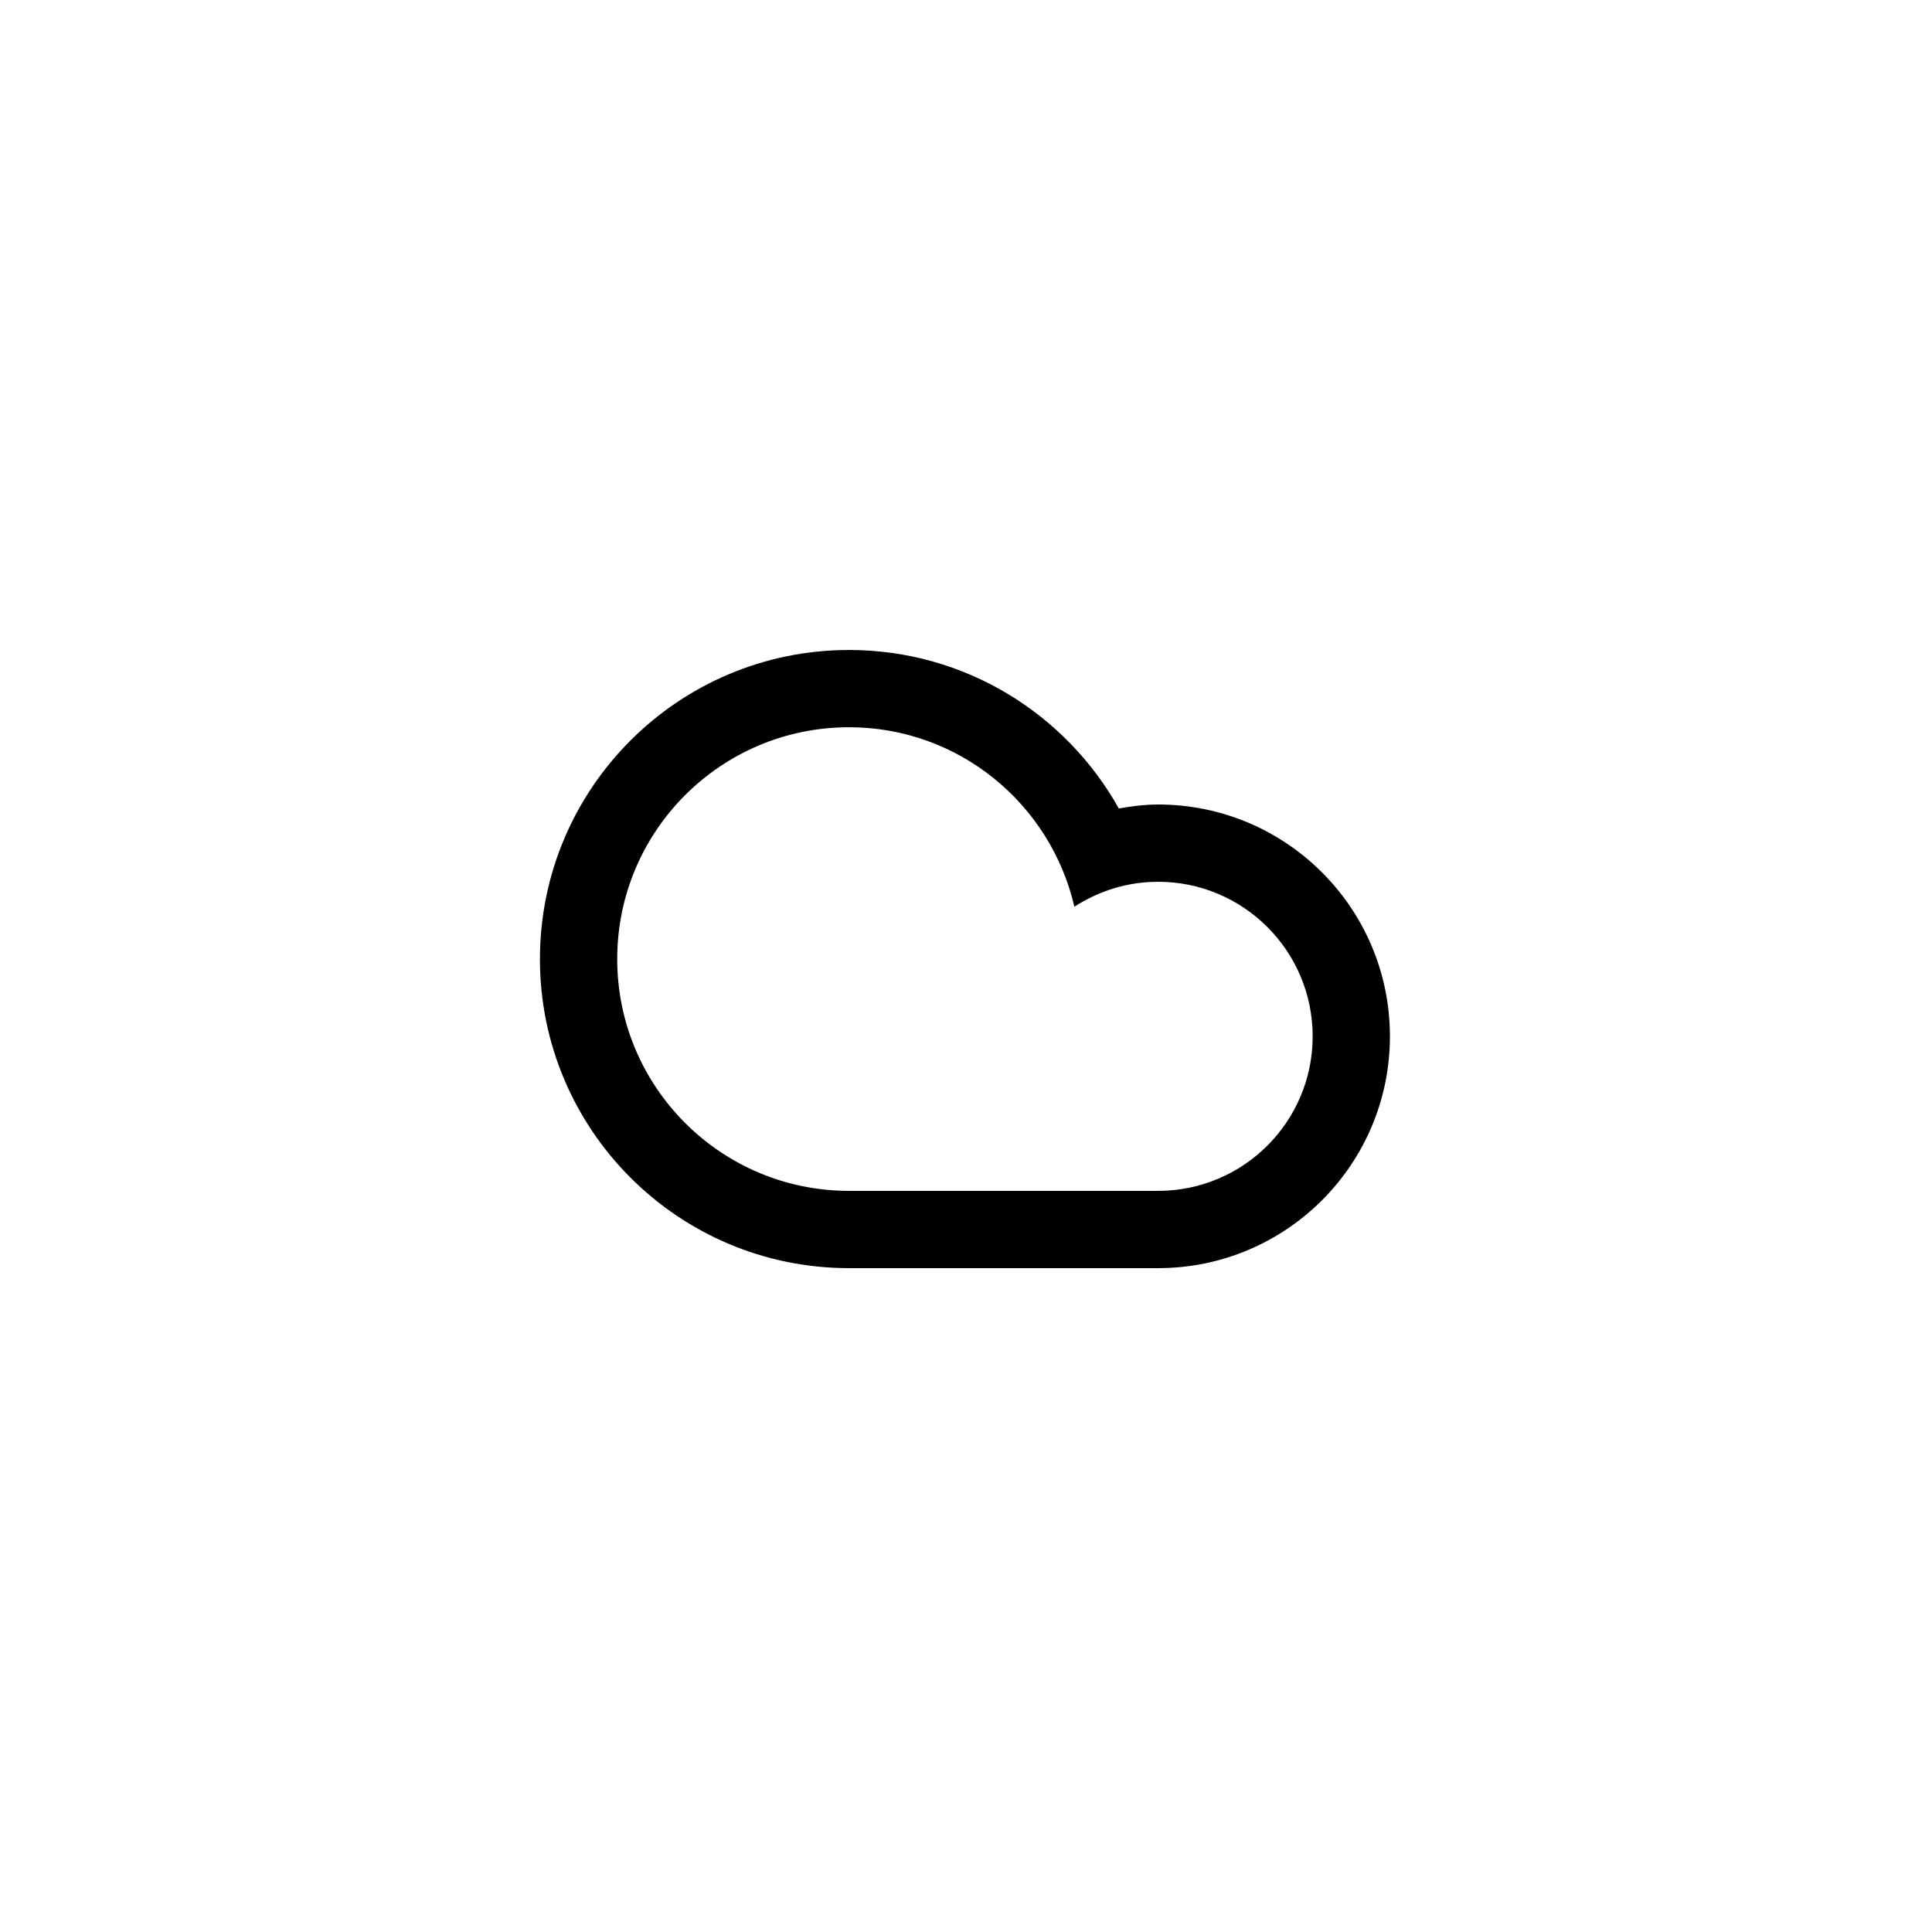
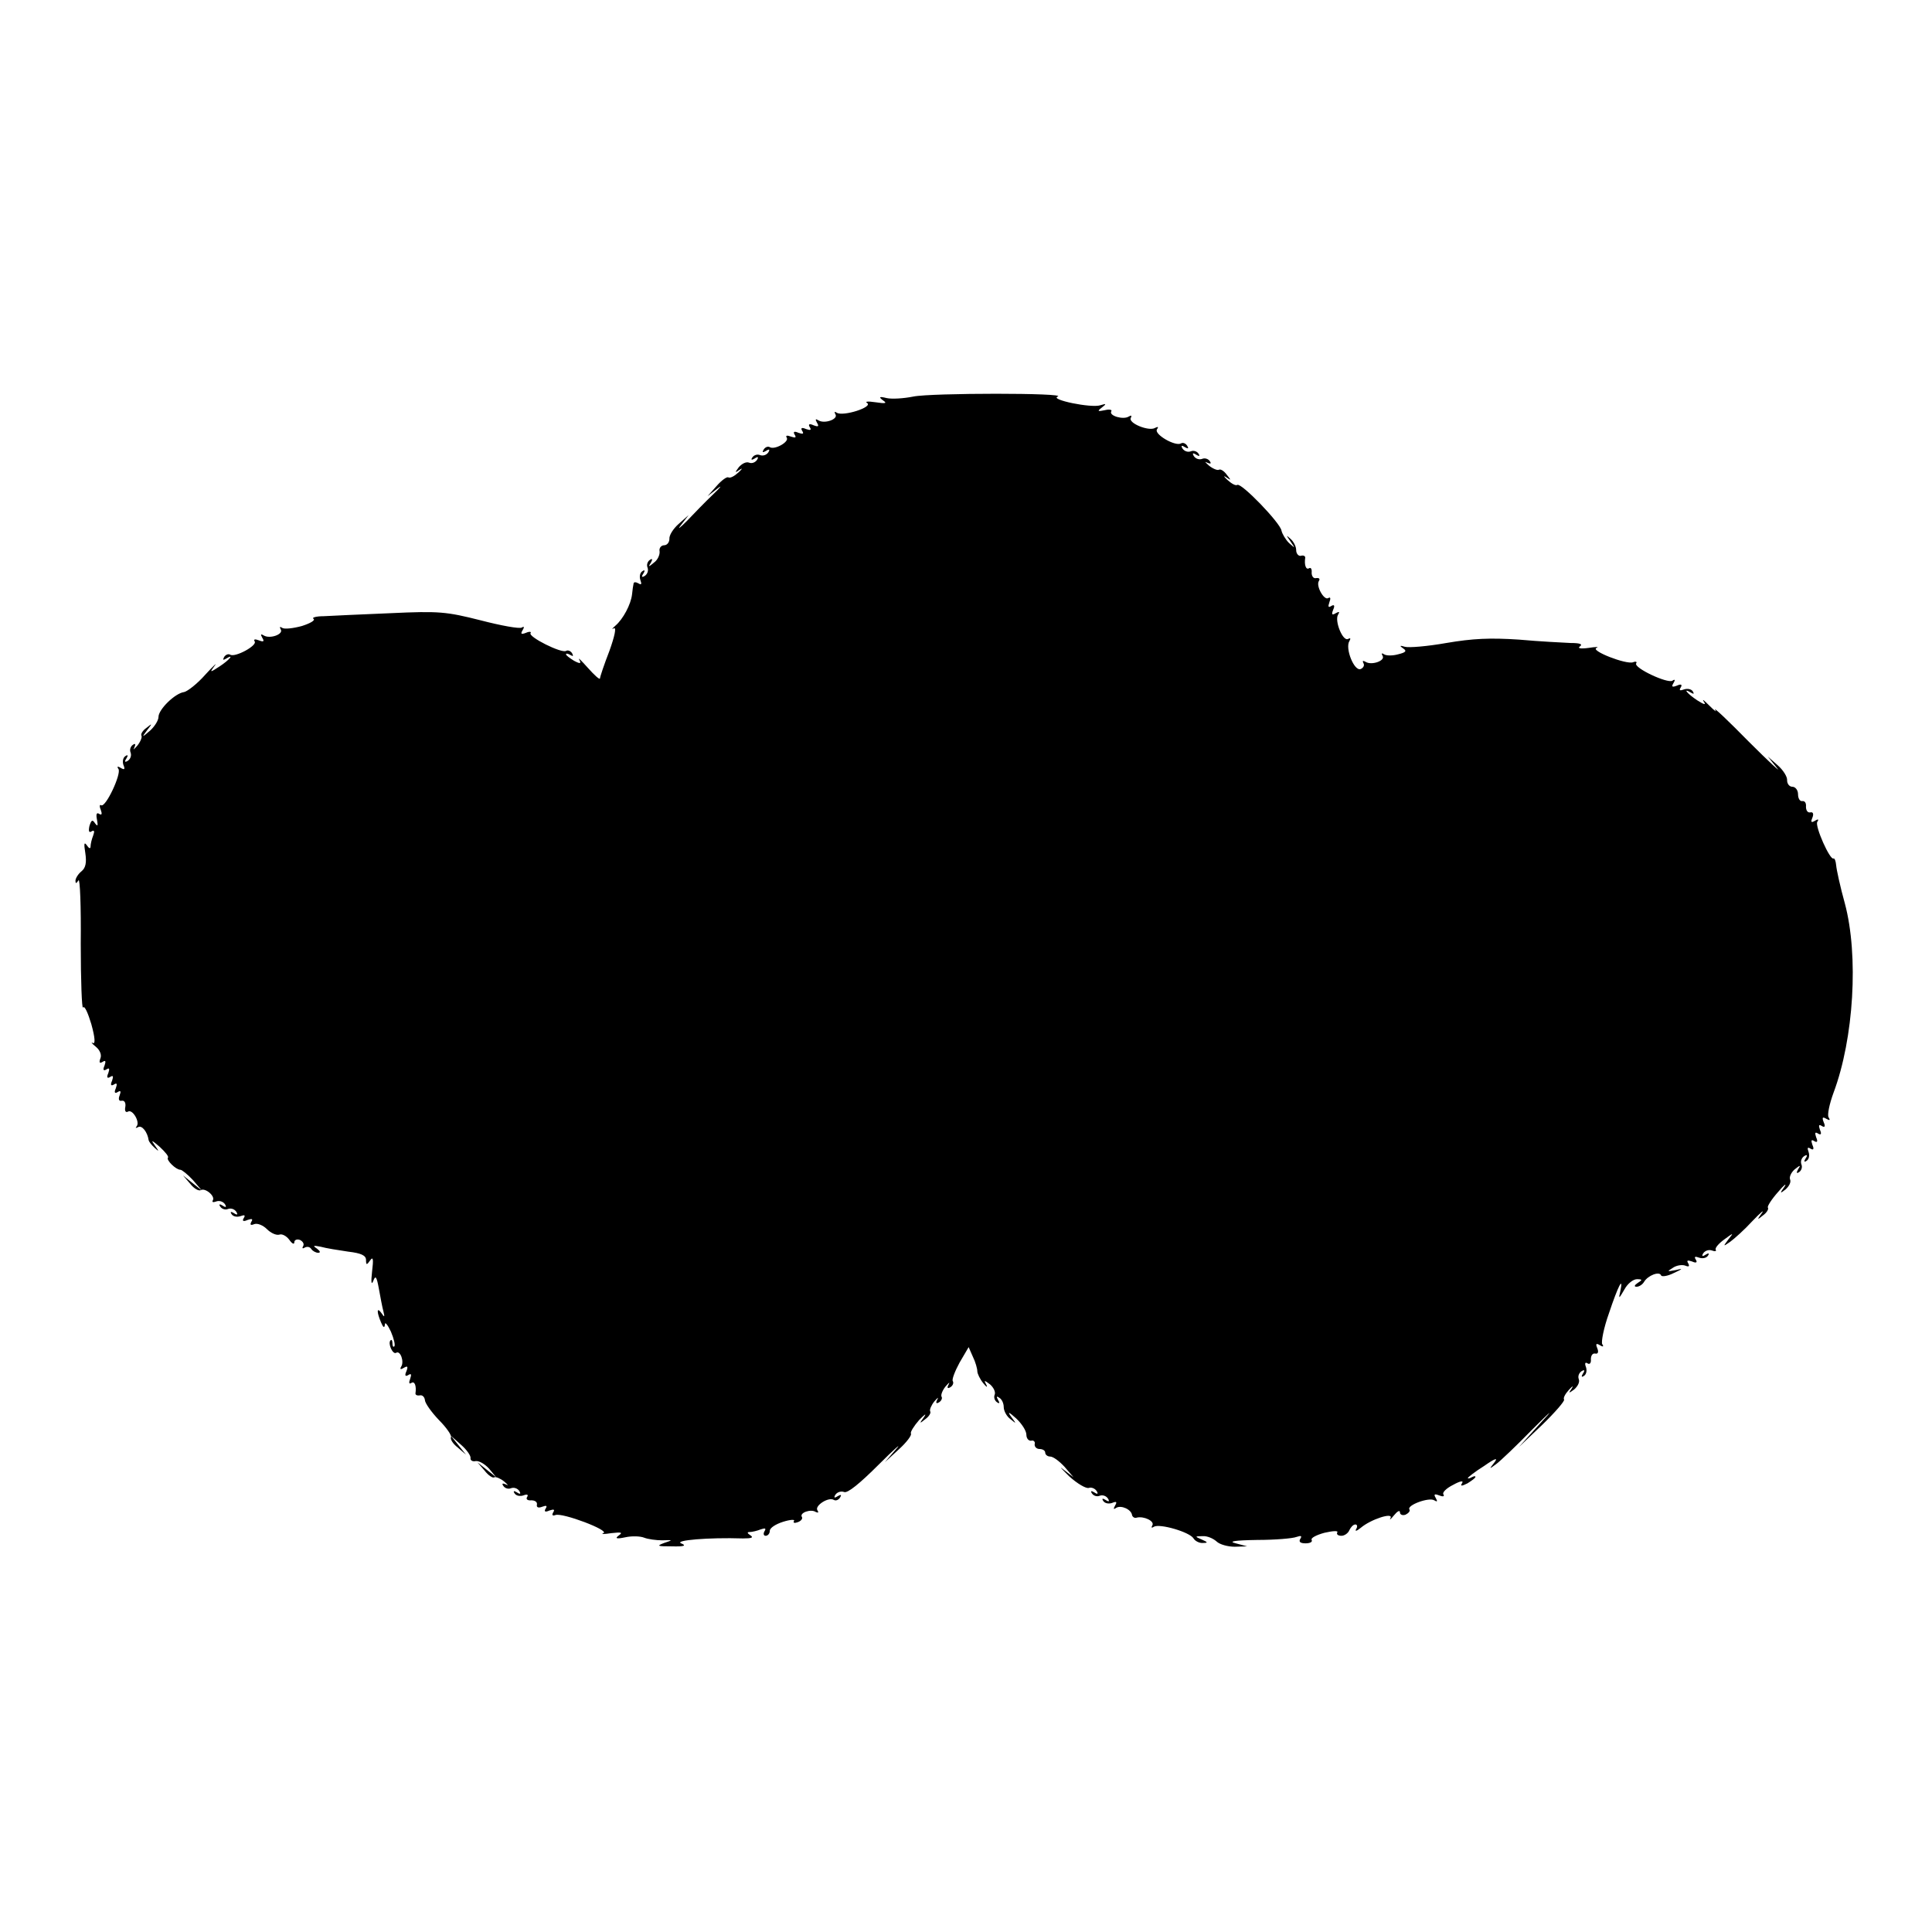
- <svg xmlns="http://www.w3.org/2000/svg" version="1.1" id="Layer_1" x="0px" y="0px" width="100px" height="100px" viewBox="0 0 100 100" enable-background="new 0 0 100 100" xml:space="preserve">
-   <path fill-rule="evenodd" clip-rule="evenodd" d="M43.945,65.639c-8.835,0-15.998-7.162-15.998-15.998  c0-8.836,7.163-15.998,15.998-15.998c6.004,0,11.229,3.312,13.965,8.203c0.664-0.113,1.338-0.205,2.033-0.205  c6.627,0,11.999,5.373,11.999,12c0,6.625-5.372,11.998-11.999,11.998C57.168,65.639,47.143,65.639,43.945,65.639z M59.943,61.639  c4.418,0,8-3.582,8-7.998c0-4.418-3.582-8-8-8c-1.6,0-3.082,0.481-4.333,1.291c-1.231-5.316-5.974-9.29-11.665-9.29  c-6.626,0-11.998,5.372-11.998,11.999c0,6.626,5.372,11.998,11.998,11.998C47.562,61.639,56.924,61.639,59.943,61.639z" />
+ <svg xmlns="http://www.w3.org/2000/svg" version="1.0" width="512pt" height="512pt" viewBox="0 0 512 512" preserveAspectRatio="xMidYMid meet">
+   <g transform="translate(0,512) scale(0.1,-0.1)" fill="#000000" stroke="none">
+     <path d="M2420 4069 c-25 -5 -56 -7 -70 -4 -20 5 -22 3 -10 -6 12 -8 7 -9 -20 -5 -20 3 -29 2 -22 -2 16 -11 -63 -36 -80 -26 -6 4 -8 3 -4 -4 8 -13 -29 -26 -45 -16 -8 5 -9 3 -4 -6 6 -10 4 -12 -9 -7 -11 5 -15 3 -10 -5 5 -8 2 -9 -10 -5 -11 5 -15 3 -10 -5 5 -8 2 -9 -10 -5 -11 5 -15 3 -10 -5 5 -8 2 -9 -10 -5 -10 4 -15 3 -11 -3 7 -11 -32 -33 -45 -25 -5 3 -12 0 -16 -6 -5 -8 -3 -9 6 -4 9 6 11 4 6 -4 -5 -7 -14 -10 -22 -7 -7 3 -16 0 -20 -6 -5 -7 -2 -8 6 -3 9 6 11 4 6 -4 -5 -7 -14 -10 -21 -7 -8 3 -19 -3 -27 -12 -11 -15 -11 -16 2 -7 9 6 7 2 -3 -7 -11 -10 -22 -16 -27 -13 -4 2 -18 -8 -31 -23 l-24 -27 26 20 c14 11 9 4 -11 -15 -20 -19 -51 -51 -70 -71 -19 -19 -26 -24 -15 -10 l20 26 -26 -23 c-15 -13 -26 -31 -25 -40 0 -9 -6 -17 -14 -17 -8 0 -14 -8 -12 -16 1 -9 -5 -23 -15 -30 -14 -12 -16 -12 -8 0 5 9 4 12 -3 7 -6 -4 -9 -13 -6 -20 3 -8 0 -17 -7 -22 -8 -5 -10 -3 -4 6 5 8 4 11 -3 6 -6 -4 -8 -14 -5 -23 4 -11 3 -14 -5 -9 -7 4 -13 4 -13 -1 -1 -4 -3 -17 -4 -28 -3 -27 -24 -66 -44 -83 -9 -8 -11 -11 -4 -7 7 3 2 -21 -12 -60 -14 -36 -25 -69 -25 -73 -1 -4 -15 9 -32 28 -17 19 -27 29 -23 22 6 -11 3 -12 -14 -3 -11 7 -21 14 -21 17 0 3 5 2 12 -2 7 -4 8 -3 4 5 -4 6 -11 9 -16 6 -12 -7 -100 37 -94 47 3 4 -3 5 -12 1 -13 -5 -15 -3 -9 7 5 8 4 11 -2 7 -6 -4 -55 5 -109 19 -91 23 -110 25 -239 19 -77 -3 -157 -7 -177 -8 -21 0 -33 -4 -27 -7 5 -4 -9 -12 -31 -19 -22 -6 -46 -9 -52 -5 -6 4 -8 3 -4 -4 8 -13 -29 -26 -45 -16 -8 5 -9 3 -4 -6 6 -10 4 -12 -9 -7 -10 4 -15 3 -11 -3 7 -11 -52 -43 -65 -35 -5 3 -12 0 -16 -6 -4 -8 -3 -9 4 -5 25 15 10 -3 -16 -20 -26 -17 -27 -17 -13 2 8 10 -3 0 -25 -24 -21 -24 -47 -44 -56 -46 -24 -3 -68 -46 -68 -66 0 -9 -10 -25 -22 -36 -22 -19 -23 -19 -8 1 14 18 14 19 -2 6 -10 -7 -16 -17 -13 -21 2 -4 -3 -16 -11 -26 -9 -10 -12 -13 -8 -5 4 9 3 12 -4 7 -6 -4 -9 -13 -6 -20 3 -8 0 -17 -7 -22 -8 -5 -10 -3 -4 6 5 8 4 11 -3 6 -6 -4 -8 -14 -5 -23 5 -12 3 -14 -7 -8 -8 5 -11 4 -6 -3 8 -13 -34 -103 -46 -96 -4 3 -5 -3 -1 -12 4 -11 3 -15 -4 -11 -7 5 -9 -1 -6 -15 3 -17 2 -19 -5 -10 -7 11 -10 9 -15 -7 -3 -14 -1 -19 6 -14 7 4 8 0 4 -11 -4 -10 -7 -23 -7 -29 0 -7 -4 -6 -10 3 -7 10 -8 4 -4 -20 4 -26 1 -40 -10 -49 -9 -7 -16 -19 -16 -25 0 -8 2 -8 8 1 4 6 7 -69 6 -168 0 -98 3 -174 6 -169 4 6 13 -14 22 -44 10 -36 11 -54 4 -50 -6 3 -3 -1 8 -10 11 -9 16 -22 12 -31 -4 -11 -2 -14 6 -9 8 5 9 2 5 -10 -5 -11 -3 -15 5 -10 8 5 9 2 5 -10 -5 -11 -3 -15 5 -10 8 5 9 2 5 -10 -5 -11 -3 -15 5 -10 8 5 9 2 5 -10 -5 -11 -3 -15 5 -10 8 5 9 2 5 -9 -4 -10 -2 -16 6 -14 7 1 11 -6 9 -17 -2 -10 1 -15 7 -12 12 8 33 -28 23 -39 -4 -5 -2 -5 4 -2 10 6 25 -13 28 -35 1 -4 8 -13 16 -20 12 -11 12 -10 0 7 -11 15 -8 14 13 -4 15 -14 25 -26 22 -29 -5 -6 21 -32 33 -32 4 0 19 -12 33 -27 l24 -28 -25 20 -25 20 19 -22 c10 -13 23 -20 28 -17 12 7 39 -16 32 -27 -3 -5 1 -6 9 -3 8 3 18 0 23 -7 5 -8 3 -10 -6 -4 -8 5 -11 4 -6 -3 4 -6 13 -9 20 -6 8 3 17 0 22 -7 5 -8 3 -10 -6 -4 -8 5 -11 4 -6 -3 4 -6 14 -8 23 -5 11 4 14 3 9 -5 -5 -8 -1 -10 10 -5 12 4 15 3 10 -5 -4 -8 -2 -10 8 -6 8 3 23 -3 33 -13 11 -11 25 -17 33 -15 7 3 19 -3 27 -14 7 -10 13 -13 13 -6 0 6 7 9 15 6 8 -4 12 -11 8 -17 -3 -5 -1 -7 5 -3 6 3 13 2 17 -4 3 -5 12 -10 18 -10 7 0 6 4 -3 11 -12 8 -10 9 10 5 14 -4 46 -9 73 -13 34 -4 47 -10 47 -22 0 -14 2 -14 11 -1 8 11 9 3 5 -30 -3 -27 -2 -37 3 -25 6 16 9 13 15 -20 4 -22 9 -49 12 -60 4 -16 3 -17 -5 -5 -13 18 -13 3 -1 -25 6 -14 9 -15 10 -5 0 8 7 0 16 -19 8 -19 12 -36 9 -39 -3 -3 -5 1 -5 8 0 7 -2 11 -5 8 -8 -8 6 -39 15 -33 11 7 22 -24 13 -37 -4 -7 -1 -8 7 -3 10 6 12 4 7 -9 -5 -11 -3 -15 5 -10 8 5 9 2 5 -10 -4 -10 -3 -15 3 -11 9 6 14 -8 11 -28 0 -4 5 -6 11 -5 7 2 13 -4 14 -12 0 -8 17 -32 37 -53 21 -21 35 -42 32 -46 -2 -5 5 -17 18 -27 l22 -19 -20 25 -20 25 27 -24 c15 -13 26 -29 25 -35 -1 -6 5 -10 14 -8 9 1 24 -8 35 -20 l19 -23 -25 20 -25 20 19 -22 c10 -13 22 -21 26 -18 4 2 16 -3 26 -11 10 -9 13 -12 5 -8 -9 4 -12 3 -7 -4 4 -6 13 -9 20 -6 8 3 17 0 22 -7 5 -8 3 -10 -6 -4 -8 5 -11 4 -6 -3 4 -6 14 -8 23 -5 10 4 14 2 10 -4 -4 -6 1 -10 11 -9 9 0 16 -4 15 -11 -2 -8 4 -10 14 -6 11 4 14 3 9 -5 -5 -8 -1 -10 10 -5 12 4 15 3 10 -5 -4 -7 -2 -10 6 -7 18 7 145 -41 127 -48 -8 -3 2 -3 21 0 27 3 31 2 20 -6 -11 -8 -7 -10 17 -5 18 4 40 3 50 -1 10 -4 32 -7 48 -7 29 1 29 1 5 -7 -21 -8 -18 -9 20 -9 34 -1 40 2 25 8 -19 8 72 16 164 13 22 0 29 2 20 8 -9 6 -10 9 -2 9 6 0 19 3 29 7 12 4 15 3 10 -5 -4 -7 -2 -12 3 -12 6 0 11 6 11 13 0 8 16 18 35 24 19 6 33 7 29 2 -3 -5 2 -6 10 -3 9 3 14 10 11 14 -7 11 24 22 37 13 7 -3 8 -1 4 5 -7 12 30 36 44 27 5 -3 12 0 16 6 5 8 3 9 -6 4 -9 -6 -11 -4 -6 4 5 7 15 10 23 7 9 -4 42 23 91 72 42 42 64 61 47 42 l-30 -35 37 34 c21 19 35 38 32 42 -2 4 8 20 22 36 15 15 20 19 13 8 -13 -18 -13 -19 3 -6 10 7 16 17 13 21 -2 4 3 16 11 26 9 10 12 13 8 5 -5 -9 -3 -12 5 -7 6 4 9 11 6 15 -2 5 3 17 11 27 9 10 12 13 8 5 -5 -9 -3 -12 5 -7 6 4 9 11 6 16 -3 4 6 27 18 49 l24 41 11 -25 c7 -14 12 -32 12 -39 0 -6 7 -21 16 -32 8 -10 12 -12 8 -4 -7 13 -6 13 10 1 9 -8 15 -20 12 -27 -3 -7 0 -16 6 -20 7 -5 8 -2 3 6 -5 9 -4 11 3 6 7 -4 12 -15 12 -25 0 -10 8 -25 18 -32 16 -13 16 -13 2 6 -11 15 -7 14 13 -4 15 -14 27 -33 27 -43 0 -10 6 -17 13 -16 6 2 11 -3 9 -9 -1 -7 5 -13 13 -13 8 0 15 -4 15 -10 0 -5 6 -10 13 -10 8 0 24 -12 38 -27 l24 -28 -26 20 c-14 11 -7 4 14 -17 22 -20 46 -34 53 -31 6 2 15 -1 20 -8 5 -8 3 -10 -6 -4 -8 5 -11 4 -6 -3 4 -6 13 -9 20 -6 8 3 17 0 22 -7 5 -8 3 -10 -6 -4 -8 5 -11 4 -6 -3 4 -6 14 -8 23 -5 12 5 14 3 8 -7 -5 -9 -4 -11 3 -6 13 8 40 -4 42 -19 1 -5 7 -9 12 -7 19 5 48 -9 42 -20 -4 -7 -2 -8 4 -4 15 9 95 -14 105 -31 4 -7 16 -13 25 -12 14 0 13 2 -3 9 -19 8 -19 9 2 9 12 1 28 -6 37 -14 8 -8 30 -14 48 -14 l33 1 -30 8 c-21 5 -5 8 57 9 47 0 94 4 104 8 12 4 15 3 10 -5 -5 -8 0 -12 14 -12 12 0 19 4 16 9 -3 5 12 13 34 19 22 5 37 6 34 1 -3 -5 2 -9 11 -9 8 0 18 7 21 15 4 8 10 15 16 15 5 0 6 -6 2 -12 -4 -7 1 -6 12 3 27 23 87 42 79 26 -4 -7 1 -3 9 7 9 11 16 15 16 8 0 -6 7 -9 15 -6 8 4 13 10 10 14 -7 11 52 33 66 24 8 -5 9 -3 4 6 -6 10 -4 12 9 7 10 -4 15 -3 11 3 -3 5 8 16 26 25 18 10 28 12 24 5 -6 -9 -2 -9 14 -1 11 7 21 14 21 17 0 3 -4 2 -10 -1 -5 -3 -10 -4 -10 -2 0 2 19 17 43 32 30 21 38 23 27 9 -14 -18 -14 -18 5 -4 11 8 54 49 95 91 54 54 60 58 20 15 l-55 -61 62 59 c34 33 60 63 58 67 -3 4 3 15 13 26 9 10 13 12 7 3 -9 -13 -8 -13 7 -2 9 8 15 19 12 27 -3 7 0 16 7 21 8 5 10 3 4 -6 -5 -8 -4 -11 3 -6 6 4 8 14 5 23 -4 10 -2 14 4 10 6 -4 10 1 9 11 0 9 4 16 11 15 8 -2 10 4 6 14 -5 12 -3 14 7 8 8 -5 11 -4 6 3 -3 6 4 43 18 82 24 72 39 101 30 58 -5 -21 -4 -21 11 5 8 15 23 27 33 27 15 0 15 -2 2 -10 -9 -6 -10 -10 -3 -10 7 0 16 6 20 13 10 17 41 29 45 17 2 -4 17 -2 33 6 26 12 26 13 5 8 -22 -4 -23 -4 -7 6 10 7 25 9 33 6 10 -4 12 -2 8 6 -5 8 -2 9 10 5 11 -5 15 -3 10 5 -5 8 -2 9 9 5 9 -3 19 -1 23 5 5 7 2 8 -6 3 -9 -6 -11 -4 -6 4 5 7 15 10 23 7 8 -3 12 -2 10 2 -3 4 7 16 22 27 26 19 26 19 11 0 -14 -19 -14 -19 5 -6 11 8 38 32 59 55 22 23 33 32 25 21 -13 -18 -13 -19 3 -6 10 7 16 17 13 21 -2 3 10 22 27 41 16 19 24 25 17 14 -13 -18 -12 -19 3 -7 9 8 15 19 12 26 -3 7 3 19 12 27 15 12 17 12 9 0 -5 -9 -4 -12 3 -7 6 4 9 13 6 20 -3 8 0 17 7 22 8 5 10 3 4 -6 -5 -8 -4 -11 3 -6 6 4 8 14 5 23 -4 11 -3 14 5 9 8 -5 10 -1 5 10 -4 12 -3 15 5 10 8 -5 10 -1 5 10 -4 12 -3 15 5 10 8 -5 10 -1 5 10 -4 12 -3 15 5 10 8 -5 10 -1 5 10 -5 13 -3 15 7 9 9 -5 11 -4 6 4 -4 6 2 35 13 65 54 144 67 364 30 502 -12 43 -22 89 -23 101 -1 11 -4 19 -7 18 -9 -6 -50 86 -43 97 5 7 2 8 -6 3 -10 -6 -12 -4 -7 8 4 10 2 16 -6 14 -7 -1 -11 6 -11 15 1 10 -3 16 -10 15 -6 -1 -11 7 -11 18 0 11 -7 20 -15 20 -8 0 -14 8 -14 17 1 9 -10 27 -25 40 l-26 23 24 -30 c14 -16 -20 15 -75 70 -54 55 -94 93 -89 84 6 -8 -1 -3 -15 11 -14 14 -20 19 -15 11 7 -10 2 -9 -17 3 -26 17 -41 35 -16 20 7 -4 8 -3 4 4 -4 6 -14 8 -23 5 -11 -4 -14 -3 -9 5 5 8 1 10 -10 5 -13 -5 -15 -3 -9 7 5 8 4 11 -3 6 -13 -8 -103 34 -96 46 3 4 -1 6 -8 3 -18 -7 -115 31 -97 38 8 3 -2 3 -21 0 -22 -3 -30 -1 -23 4 8 6 0 9 -25 9 -20 1 -82 4 -137 9 -76 5 -122 3 -192 -9 -51 -9 -100 -13 -110 -10 -13 4 -15 3 -5 -4 11 -7 8 -11 -13 -16 -14 -4 -31 -4 -37 0 -6 4 -8 3 -4 -4 8 -13 -29 -26 -45 -16 -7 4 -9 3 -6 -3 4 -6 0 -13 -7 -16 -17 -7 -42 55 -30 74 4 7 3 9 -3 6 -14 -9 -37 48 -27 64 5 8 3 9 -6 4 -10 -6 -12 -4 -7 9 5 11 3 15 -5 10 -8 -5 -9 -2 -5 10 4 10 3 15 -3 11 -11 -7 -33 32 -25 45 4 6 1 9 -7 8 -7 -2 -12 5 -12 14 1 10 -2 15 -7 12 -8 -5 -13 9 -10 28 0 5 -5 7 -12 5 -6 -1 -12 6 -12 15 0 10 -7 23 -15 30 -12 11 -12 10 0 -7 13 -19 13 -19 -4 -4 -9 9 -18 24 -20 33 -3 20 -106 127 -117 121 -4 -3 -15 3 -26 13 -10 9 -12 13 -3 7 13 -9 13 -8 1 7 -7 10 -17 16 -21 13 -4 -2 -16 3 -26 11 -10 9 -13 12 -5 8 9 -4 12 -3 7 4 -4 6 -13 9 -20 6 -8 -3 -17 0 -22 7 -5 8 -3 10 6 4 8 -5 11 -4 6 3 -4 6 -13 9 -20 6 -8 -3 -17 0 -22 7 -5 8 -3 10 6 4 9 -5 11 -4 6 4 -4 6 -11 9 -16 6 -15 -9 -72 24 -64 37 5 7 3 8 -5 4 -16 -10 -73 13 -64 27 3 6 1 7 -6 3 -14 -9 -53 2 -46 14 3 4 -5 6 -17 3 -19 -4 -21 -3 -8 7 13 10 12 11 -4 6 -24 -8 -135 15 -113 23 28 10 -336 10 -383 0z" />
+   </g>
</svg>
